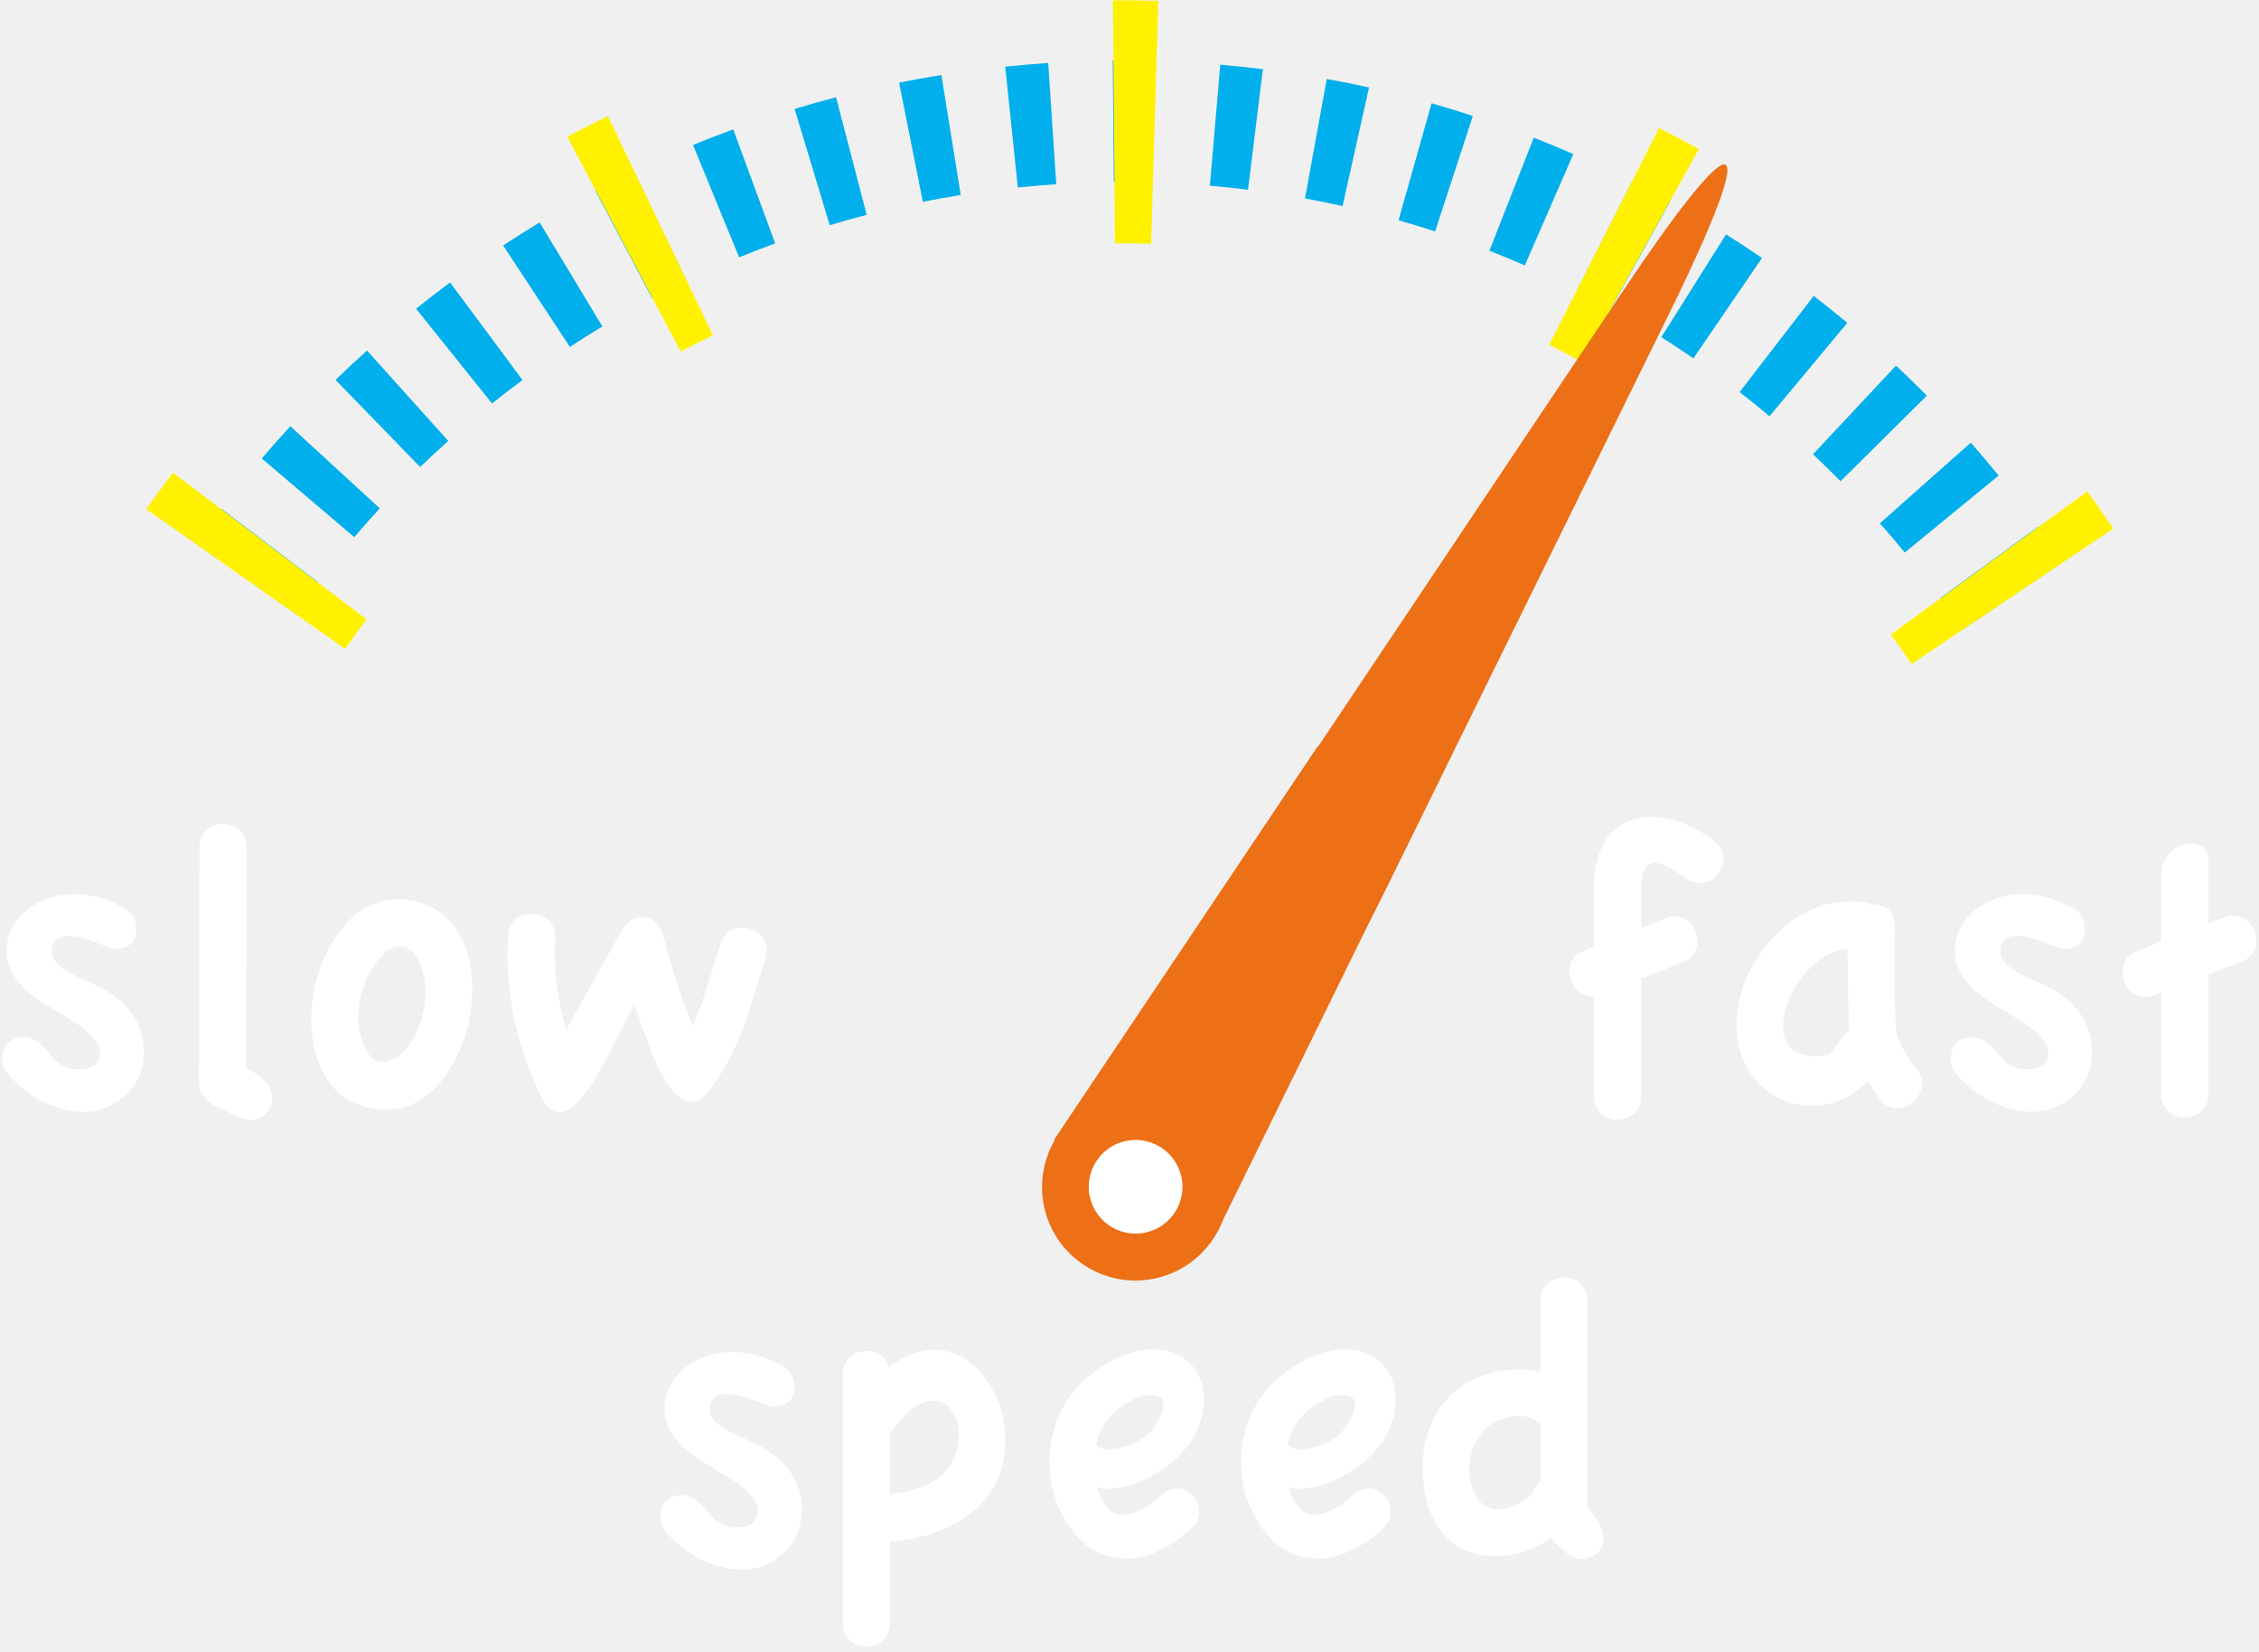
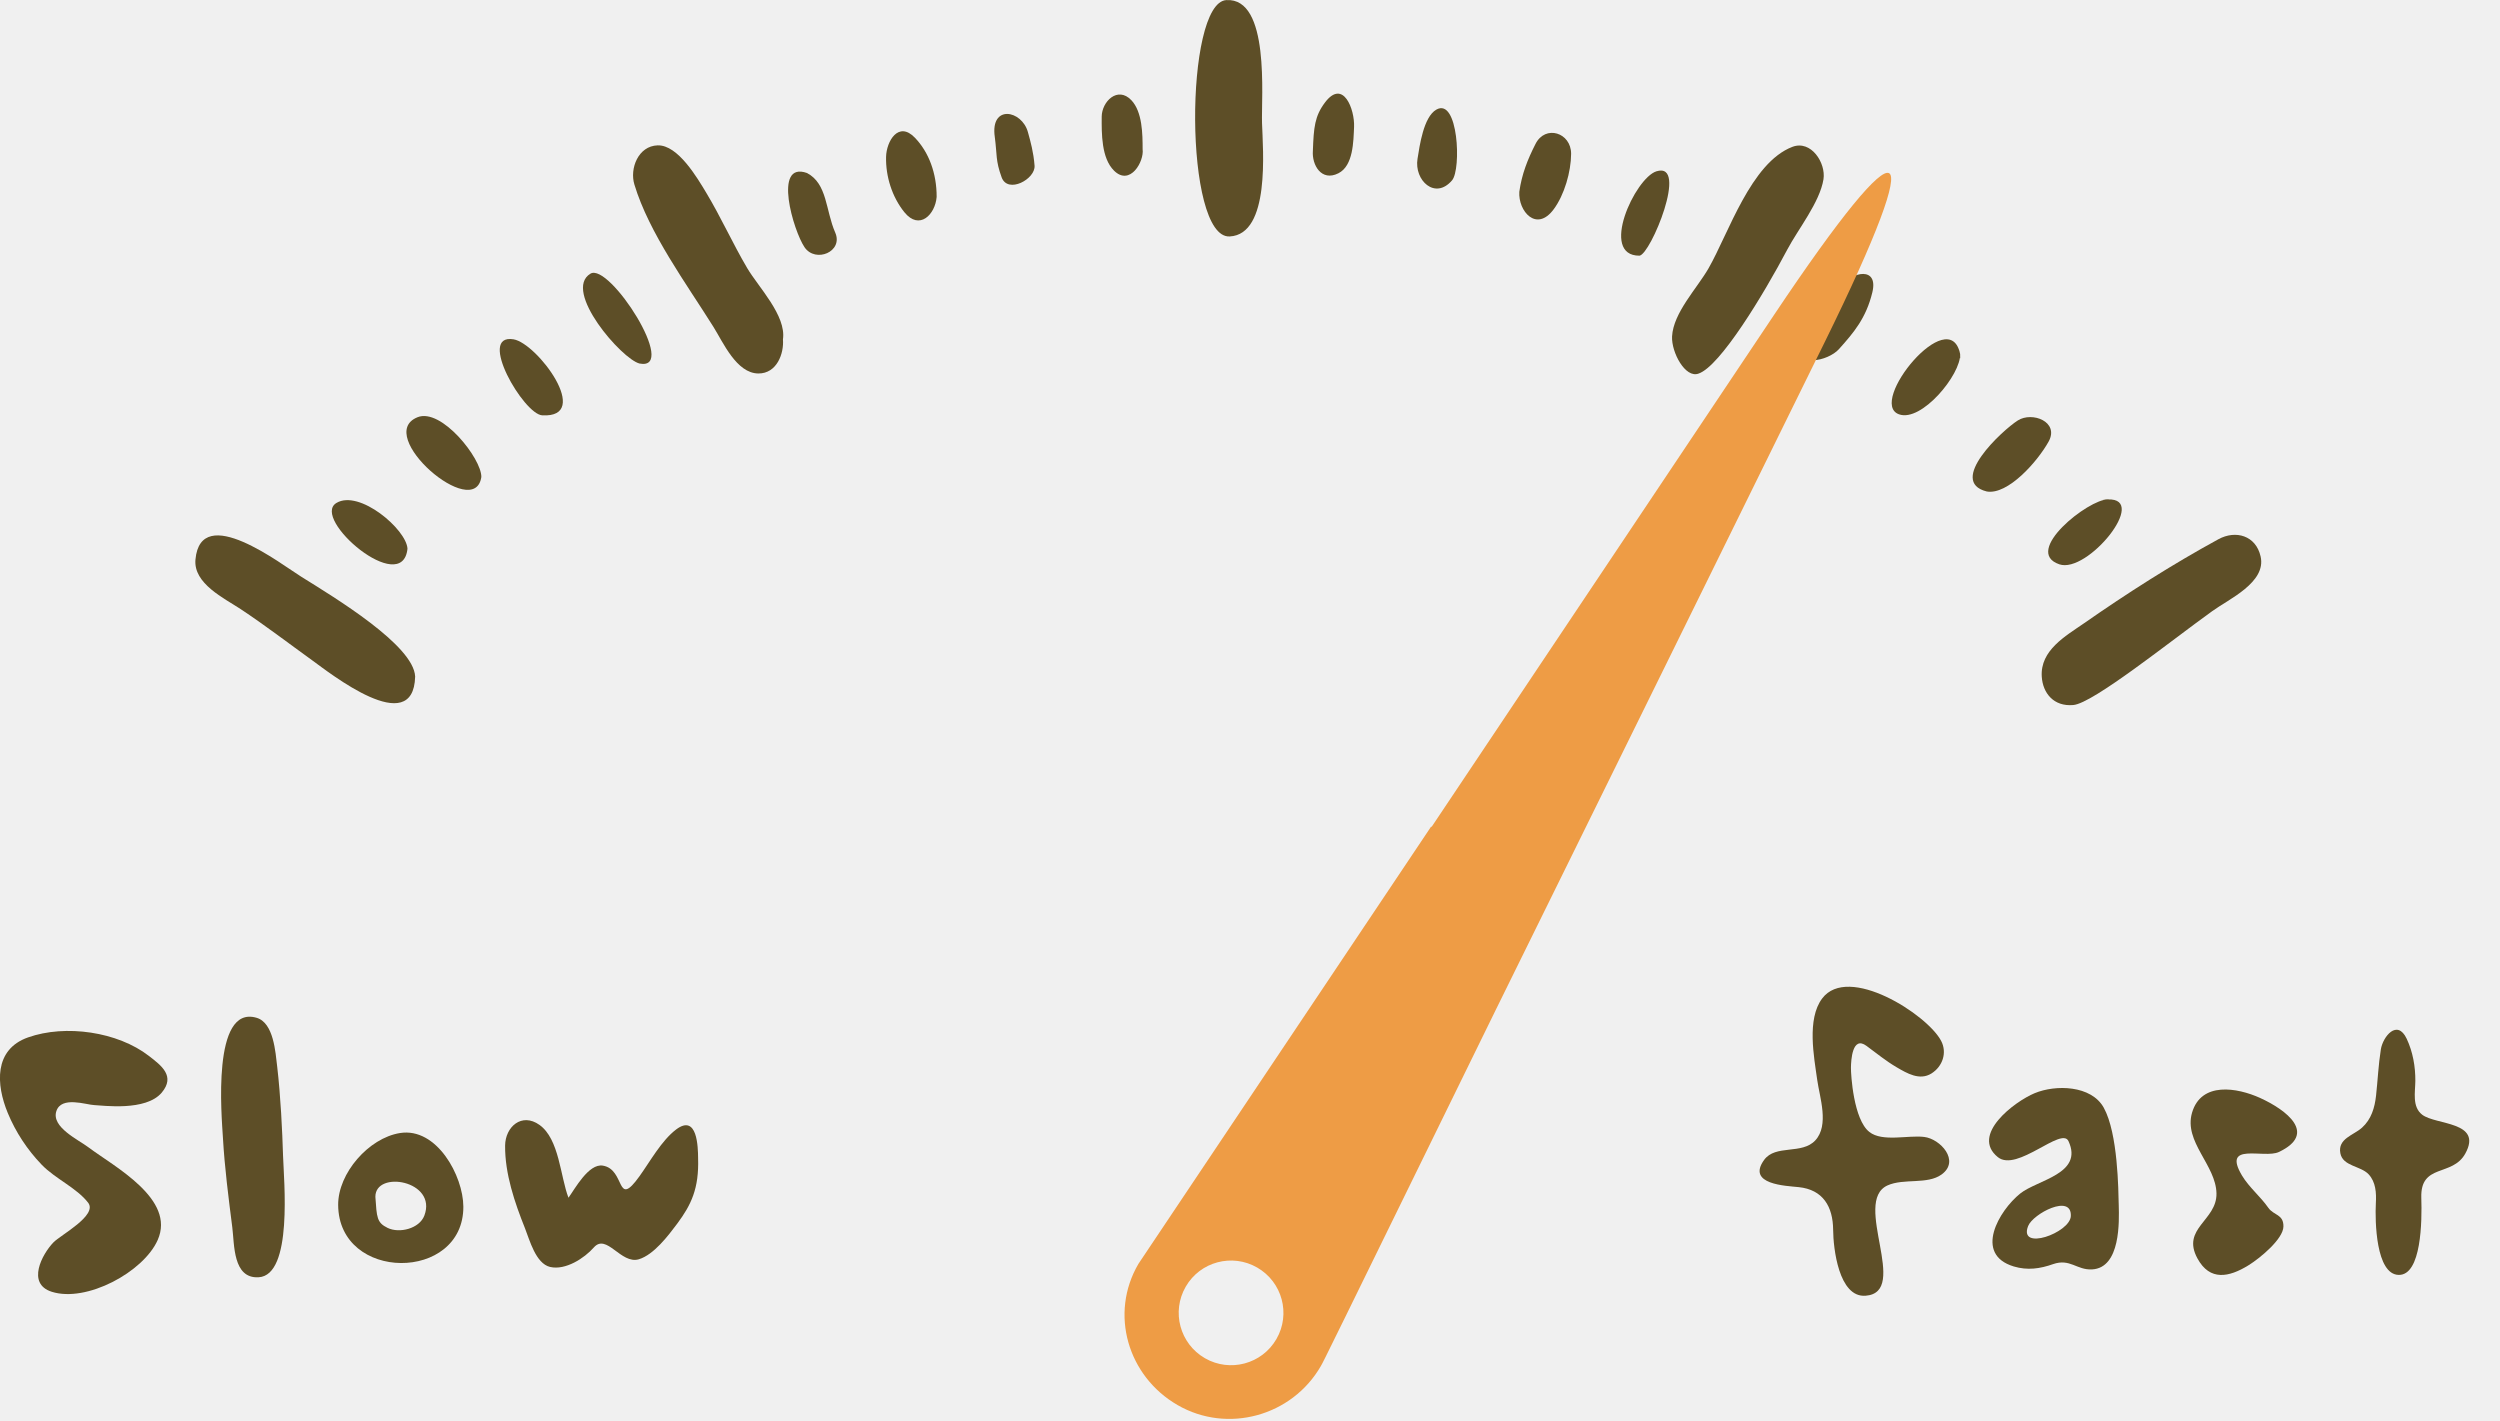
- <svg xmlns="http://www.w3.org/2000/svg" version="1.1" viewBox="0 0 264 193">
+ <svg xmlns="http://www.w3.org/2000/svg" version="1.1" viewBox="0 0 264 150">
  <style type="text/css">
-   g#needle .needle {
-     fill: #ed6f16;
+   .needle {
+     fill: #ee9c45;
  }
-   g#needle.depressed .needle {
+   .depressed {
    fill: #b25211;
  }
 </style>
-   <g transform="translate(-162.9 -327)">
-     <path fill="#00afec" d="m392.2 400.6c-0.832-1.256-1.691-2.492-2.578-3.693l11.47-8.355c0.984 1.34 1.949 2.721 2.887 4.125l-11.78 7.923zm-194.8-1.961-11.62-8.145c0.965-1.363 1.945-2.707 2.957-4.059l11.31 8.576c-0.901 1.208-1.784 2.411-2.644 3.628zm188.1-7.072c-0.945-1.168-1.914-2.295-2.906-3.42l10.62-9.416c1.113 1.268 2.207 2.549 3.266 3.832l-10.98 9.004zm-181.2-1.803-10.8-9.189c1.094-1.295 2.195-2.543 3.332-3.768l10.45 9.596c-1.016 1.092-2.008 2.228-2.98 3.361zm173.7-6.533c-1.047-1.068-2.129-2.115-3.219-3.148l9.695-10.36c1.227 1.148 2.426 2.324 3.609 3.508l-10.08 9.995zm-166-1.66-9.883-10.18c1.203-1.172 2.426-2.312 3.676-3.428l9.492 10.56c-1.113 0.992-2.206 2.008-3.285 3.047zm157.7-5.932c-1.145-0.963-2.309-1.908-3.5-2.824l8.664-11.24c1.328 1.025 2.641 2.076 3.926 3.152l-9.09 10.91zm-149.3-1.496-8.875-11.07c1.305-1.047 2.629-2.072 3.977-3.066l8.461 11.4c-1.199 0.892-2.391 1.805-3.563 2.736zm140.4-5.271c-1.23-0.844-2.48-1.668-3.746-2.473l7.562-12.01c1.418 0.893 2.828 1.812 4.203 2.76l-8.019 11.72zm-131.3-1.332-7.801-11.86c1.406-0.924 2.828-1.816 4.27-2.689l7.332 12.16c-1.285 0.763-2.543 1.56-3.801 2.388zm121.7-4.573c-1.309-0.725-2.637-1.428-3.973-2.107l6.418-12.65c1.492 0.756 2.957 1.535 4.43 2.344l-6.875 12.42zm-112.1-1.136-6.621-12.55c1.484-0.785 2.988-1.541 4.504-2.264l6.133 12.8c-1.356 0.652-2.692 1.324-4.016 2.02zm102-3.815c-1.359-0.598-2.75-1.168-4.137-1.717l5.18-13.21c1.555 0.613 3.102 1.248 4.625 1.916l-5.668 13.01zm-91.82-0.949-5.391-13.13c1.551-0.637 3.125-1.236 4.703-1.816l4.898 13.32c-1.425 0.516-2.82 1.059-4.21 1.627zm81.34-3.023c-1.414-0.461-2.836-0.9-4.277-1.305l3.859-13.67c1.613 0.457 3.227 0.953 4.82 1.48l-4.402 13.49zm-70.75-0.733-4.109-13.58c1.598-0.488 3.215-0.939 4.844-1.367l3.582 13.74c-1.445 0.379-2.887 0.772-4.317 1.211zm59.93-2.232c-1.457-0.328-2.918-0.619-4.391-0.891l2.547-13.96c1.652 0.301 3.305 0.629 4.938 0.992l-3.094 13.86zm-49.05-0.5-2.777-13.92c1.633-0.332 3.281-0.631 4.945-0.895l2.258 14.02c-1.477 0.236-2.962 0.5-4.426 0.795zm38-1.409c-1.469-0.188-2.957-0.34-4.457-0.471l1.215-14.14c1.668 0.145 3.32 0.32 4.984 0.523l-1.742 14.09zm-26.9-0.263-1.473-14.12c1.664-0.168 3.336-0.316 5.023-0.428l0.938 14.17c-1.496 0.099-2.996 0.222-4.488 0.375zm15.71-0.58c-1.488-0.047-2.988-0.062-4.492-0.043l-0.125-14.2c1.688-0.008 3.363 0.012 5.035 0.061l-0.418 14.19z" />
-     <path fill="#fff100" d="m386.3 404.6c-0.785-1.168-1.594-2.332-2.418-3.457l22.94-16.72c1.043 1.412 2.055 2.867 3.047 4.348l-23.57 15.82zm-183.1-1.8-23.2-16.3c1.008-1.432 2.051-2.852 3.113-4.275l22.63 17.15c-0.851 1.137-1.68 2.264-2.496 3.416zm144.5-33.53c-1.25-0.682-2.484-1.344-3.758-1.988l12.85-25.32c1.562 0.791 3.113 1.607 4.645 2.455l-13.74 24.85zm-105.2-1.1-13.3-25.2c1.566-0.828 3.148-1.623 4.746-2.391l12.27 25.6c-1.269 0.599-2.53 1.236-3.773 1.9zm54.93-12.69c-1.402-0.039-2.809-0.051-4.219-0.039l-0.25-28.4c1.773-0.012 3.539 0.008 5.301 0.057l-0.832 28.38z" />
-     <g fill="#fff">
-       <path d="m179.7 449.9c0 2.305-0.883 4.148-2.641 5.523-1.281 0.992-2.754 1.484-4.418 1.484-0.766 0-1.582-0.109-2.449-0.336-2.336-0.578-4.461-1.93-6.383-4.078-0.414-0.477-0.625-1.07-0.625-1.773 0-1.477 0.723-2.305 2.16-2.5 1.184-0.156 2.371 0.562 3.555 2.164 0.766 1.055 1.855 1.586 3.262 1.586 1.41 0 2.211-0.547 2.402-1.633 0.16-1.062-0.625-2.227-2.352-3.5-0.16-0.125-1.473-0.945-3.938-2.445-3.07-1.859-4.609-3.922-4.609-6.195 0-2.016 0.832-3.664 2.496-4.945 1.535-1.18 3.344-1.773 5.426-1.773 2.016 0 3.984 0.562 5.902 1.68 0.898 0.516 1.344 1.297 1.344 2.352 0 1.57-0.832 2.352-2.496 2.352-0.254 0-1-0.25-2.23-0.742-1.23-0.5-2.297-0.75-3.191-0.75-1.312 0-1.969 0.609-1.969 1.828 0 1.148 1.281 2.25 3.84 3.312 4.61 1.85 6.914 4.646 6.914 8.389z" />
-       <path d="m194.7 455.4c0 0.703-0.242 1.289-0.723 1.758-0.48 0.453-1.07 0.695-1.773 0.695-0.449 0-0.883-0.094-1.297-0.289-1.727-0.766-2.688-1.219-2.879-1.344-1.25-0.766-1.875-1.633-1.875-2.594l0.051-27.59c0-0.805 0.254-1.461 0.766-1.969 0.512-0.516 1.168-0.766 1.969-0.766s1.465 0.25 1.992 0.766c0.527 0.508 0.793 1.164 0.793 1.969l-0.051 25.82c2.019 0.892 3.027 2.079 3.027 3.548z" />
-       <path d="m218.1 442.5c0 3.359-0.848 6.445-2.543 9.266-1.953 3.266-4.512 4.898-7.68 4.898-0.578 0-1.168-0.07-1.777-0.195-2.305-0.477-4.047-1.742-5.23-3.789-1.059-1.797-1.586-3.953-1.586-6.484 0-3.359 0.848-6.43 2.543-9.219 1.984-3.258 4.547-4.891 7.68-4.891 0.578 0 1.168 0.062 1.777 0.188 2.305 0.484 4.047 1.75 5.23 3.797 1.058 1.757 1.586 3.906 1.586 6.429zm-5.473 0.242c0-0.961-0.191-1.953-0.574-2.977-0.48-1.242-1.121-1.953-1.922-2.109-1.184-0.25-2.32 0.414-3.406 2.016-0.867 1.25-1.441 2.547-1.73 3.891-0.16 0.766-0.238 1.57-0.238 2.398 0 0.961 0.191 1.953 0.574 2.977 0.48 1.25 1.121 1.953 1.922 2.117 0.801 0.156 1.68-0.195 2.641-1.062 1.215-1.086 2.047-2.703 2.496-4.852 0.159-0.766 0.237-1.571 0.237-2.399z" />
-       <path d="m252.5 438.1c0 0.289-0.051 0.586-0.145 0.914-1.312 4.25-2.176 6.938-2.594 8.062-1.086 2.883-2.43 5.352-4.031 7.398-0.672 0.859-1.344 1.297-2.016 1.297-1.441 0-2.91-1.734-4.418-5.188-0.414-0.93-1.168-3.008-2.254-6.242-0.734 1.438-1.84 3.594-3.312 6.477-2.176 4.094-4 6.141-5.473 6.141-0.801 0-1.52-0.641-2.16-1.914-2.59-5.312-3.887-10.88-3.887-16.7 0-0.359 0.031-1.016 0.098-1.969 0.125-1.734 1.039-2.586 2.734-2.586 0.863 0 1.551 0.273 2.062 0.836 0.508 0.562 0.738 1.273 0.672 2.141-0.031 0.477-0.047 1.008-0.047 1.578 0 2.883 0.449 5.875 1.344 8.977l6.336-11.33c0.672-1.211 1.52-1.82 2.543-1.82 1.25 0 2.098 0.828 2.547 2.492 0.863 3.328 1.984 6.758 3.359 10.27 0.574-1.219 1.648-4.406 3.215-9.555 0.418-1.312 1.266-1.969 2.543-1.969 0.801 0 1.48 0.25 2.043 0.75 0.559 0.493 0.841 1.133 0.841 1.938z" />
-       <path d="m256.6 503.4c0 2.305-0.879 4.148-2.641 5.523-1.281 0.992-2.75 1.484-4.414 1.484-0.77 0-1.586-0.109-2.449-0.336-2.336-0.57-4.465-1.93-6.383-4.078-0.418-0.477-0.625-1.07-0.625-1.773 0-1.477 0.719-2.305 2.16-2.5 1.184-0.156 2.367 0.562 3.551 2.164 0.77 1.055 1.855 1.586 3.266 1.586 1.406 0 2.207-0.547 2.398-1.633 0.16-1.062-0.625-2.227-2.352-3.5-0.16-0.125-1.473-0.945-3.938-2.445-3.07-1.859-4.605-3.922-4.605-6.195 0-2.016 0.832-3.664 2.496-4.945 1.535-1.18 3.344-1.773 5.422-1.773 2.016 0 3.984 0.562 5.906 1.68 0.895 0.516 1.344 1.297 1.344 2.352 0 1.57-0.832 2.352-2.496 2.352-0.258 0-1-0.25-2.234-0.742-1.23-0.5-2.293-0.75-3.191-0.75-1.312 0-1.969 0.609-1.969 1.828 0 1.148 1.281 2.25 3.84 3.312 4.61 1.85 6.914 4.647 6.914 8.389z" />
-       <path d="m280.4 495.3c0 3.617-1.375 6.477-4.129 8.594-2.43 1.852-5.551 2.938-9.359 3.258v9.508c0 0.797-0.266 1.453-0.793 1.969-0.527 0.508-1.191 0.766-1.992 0.766s-1.453-0.258-1.969-0.766c-0.512-0.516-0.766-1.172-0.766-1.969v-28.99c0-0.797 0.246-1.461 0.742-1.992s1.145-0.789 1.945-0.789c1.441-0.039 2.336 0.602 2.688 1.914 1.727-1.375 3.473-2.062 5.234-2.062 2.492 0 4.559 1.172 6.191 3.5 1.47 2.116 2.208 4.467 2.208 7.061zm-5.473-1.102c-0.031-0.898-0.32-1.719-0.863-2.445-0.543-0.742-1.25-1.102-2.113-1.102-1.598 0-3.281 1.297-5.039 3.891v7.055c5.503-0.555 8.175-3.016 8.015-7.399z" />
-       <path d="m303.6 490.6c0 1.375-0.367 2.758-1.105 4.125-0.797 1.508-2.094 2.859-3.887 4.055-1.793 1.203-3.602 1.922-5.422 2.141-0.93 0.125-1.617 0.062-2.066-0.195 0.578 2.18 1.586 3.266 3.023 3.266 1.281 0 2.801-0.781 4.562-2.352 0.543-0.477 1.152-0.719 1.824-0.719 0.605 0 1.176 0.266 1.703 0.812s0.793 1.188 0.793 1.914c0 0.766-0.32 1.438-0.961 2.023-2.594 2.297-5.121 3.445-7.586 3.445-2.688 0-4.895-1.242-6.621-3.742-1.539-2.242-2.305-4.766-2.305-7.586 0-2.523 0.641-4.828 1.918-6.906 1.023-1.703 2.512-3.156 4.465-4.375s3.887-1.82 5.809-1.82c1.758 0 3.176 0.547 4.246 1.625 1.075 1.086 1.61 2.531 1.61 4.289zm-4.753 0.429c0-0.672-0.512-1.008-1.535-1.008-0.543 0-1.008 0.078-1.391 0.242-2.848 1.25-4.48 3.117-4.895 5.617 0.254 0.188 0.688 0.367 1.293 0.523 1.539-0.125 2.867-0.539 3.984-1.25 0.738-0.445 1.359-1.117 1.871-2.016 0.45-0.795 0.673-1.498 0.673-2.108z" />
-       <path d="m326 490.6c0 1.375-0.371 2.758-1.105 4.125-0.801 1.508-2.098 2.859-3.887 4.055-1.793 1.203-3.602 1.922-5.426 2.141-0.922 0.125-1.613 0.062-2.062-0.195 0.574 2.18 1.582 3.266 3.023 3.266 1.277 0 2.801-0.781 4.559-2.352 0.547-0.477 1.152-0.719 1.824-0.719 0.605 0 1.176 0.266 1.707 0.812 0.527 0.547 0.789 1.188 0.789 1.914 0 0.766-0.32 1.438-0.961 2.023-2.586 2.297-5.113 3.445-7.582 3.445-2.688 0-4.895-1.242-6.625-3.742-1.535-2.242-2.305-4.766-2.305-7.586 0-2.523 0.641-4.828 1.922-6.906 1.023-1.703 2.512-3.156 4.465-4.375 1.945-1.219 3.887-1.82 5.801-1.82 1.762 0 3.184 0.547 4.25 1.625 1.066 1.086 1.613 2.531 1.613 4.289zm-4.758 0.429c0-0.672-0.512-1.008-1.535-1.008-0.551 0-1.008 0.078-1.395 0.242-2.852 1.25-4.48 3.117-4.898 5.617 0.258 0.188 0.688 0.367 1.297 0.523 1.535-0.125 2.863-0.539 3.984-1.25 0.734-0.445 1.359-1.117 1.871-2.016 0.458-0.795 0.676-1.498 0.676-2.108z" />
-       <path d="m350.3 506.8c0 0.711-0.25 1.273-0.766 1.711-0.508 0.43-1.117 0.648-1.82 0.648-0.992 0-2.18-0.82-3.559-2.453-1.918 1.414-4.078 2.117-6.473 2.117-2.789 0-4.918-0.992-6.391-2.977-1.344-1.766-2.051-4.102-2.109-7.008-0.094-3.492 0.906-6.328 3-8.523s4.875-3.289 8.328-3.289c0.836 0 1.629 0.086 2.398 0.242v-8.211c0-0.797 0.266-1.461 0.797-1.992 0.523-0.523 1.188-0.789 1.992-0.789 0.793 0 1.449 0.266 1.961 0.789 0.516 0.531 0.77 1.195 0.77 1.992v24.1c1.254 1.345 1.872 2.556 1.872 3.641zm-7.391-6.765v-6.672c-0.316-0.125-0.621-0.336-0.91-0.625-1.246-0.445-2.621-0.352-4.129 0.289-1.023 0.445-1.82 1.211-2.402 2.281-0.578 1.07-0.863 2.203-0.863 3.383 0 1.156 0.242 2.148 0.719 2.977 0.547 1.055 1.348 1.617 2.406 1.68 0.992 0.062 2-0.227 3.023-0.859 0.734-0.484 1.164-0.852 1.297-1.109 0.25-0.54 0.543-0.994 0.859-1.345z" />
-       <path d="m364.3 427.3c0 0.766-0.262 1.438-0.785 2.016-0.531 0.578-1.18 0.867-1.945 0.867-0.609 0-1.172-0.195-1.68-0.586-1.602-1.18-2.805-1.773-3.602-1.773-1.055 0-1.582 0.961-1.582 2.891v4.703l2.785-1.109c0.414-0.156 0.781-0.234 1.102-0.234 0.766 0 1.41 0.297 1.922 0.883 0.508 0.594 0.762 1.273 0.762 2.047 0 1.148-0.59 1.961-1.77 2.445l-4.805 1.914v13.73c0 0.797-0.262 1.453-0.789 1.969-0.531 0.508-1.195 0.766-1.992 0.766-0.801 0-1.457-0.258-1.969-0.766-0.512-0.516-0.762-1.172-0.762-1.969v-11.66c-0.805 0.031-1.484-0.242-2.043-0.82-0.562-0.578-0.84-1.258-0.84-2.062 0-1.219 0.59-2.047 1.773-2.492l1.105-0.438v-6.906c0-2.406 0.508-4.32 1.531-5.766 1.188-1.664 2.914-2.492 5.188-2.492 2.336 0 4.754 0.914 7.25 2.734 0.763 0.569 1.146 1.272 1.146 2.108z" />
-       <path d="m387.5 453.6c0 0.773-0.285 1.445-0.859 2.016-0.578 0.586-1.246 0.867-2.016 0.867-0.867 0-1.555-0.367-2.066-1.094-0.289-0.453-0.77-1.141-1.441-2.07-1.758 1.914-3.906 2.883-6.43 2.883-2.562 0-4.672-0.906-6.336-2.719-1.664-1.805-2.5-4.008-2.5-6.594 0-3.648 1.328-6.984 3.984-10.01 2.656-3.024 5.797-4.539 9.414-4.539 0.957 0 1.73 0.109 2.301 0.336 1.891 0 2.816 0.93 2.785 2.781-0.129 7.719 0 12 0.387 12.87 0.543 1.273 1.262 2.477 2.156 3.594 0.421 0.516 0.621 1.078 0.621 1.68zm-8.492-6.141c-0.031-0.414-0.082-2.305-0.145-5.664-0.035-2.211-0.051-3.523-0.051-3.93-1.914 0.195-3.656 1.25-5.203 3.195-1.559 1.93-2.328 3.875-2.328 5.828 0 2.336 1.258 3.508 3.789 3.508 0.477 0 1.008-0.055 1.582-0.148 0.188-0.188 0.672-0.828 1.438-1.914 0.296-0.398 0.597-0.679 0.918-0.875z" />
-       <path d="m407.4 449.9c0 2.305-0.883 4.148-2.637 5.523-1.281 0.992-2.754 1.484-4.418 1.484-0.77 0-1.582-0.109-2.449-0.336-2.336-0.578-4.461-1.93-6.387-4.078-0.414-0.477-0.621-1.07-0.621-1.773 0-1.477 0.723-2.305 2.16-2.5 1.184-0.156 2.371 0.562 3.555 2.164 0.766 1.055 1.855 1.586 3.258 1.586 1.414 0 2.215-0.547 2.406-1.633 0.16-1.062-0.621-2.227-2.352-3.5-0.16-0.125-1.473-0.945-3.934-2.445-3.078-1.859-4.609-3.922-4.609-6.195 0-2.016 0.828-3.664 2.492-4.945 1.539-1.18 3.344-1.773 5.43-1.773 2.016 0 3.98 0.562 5.898 1.68 0.902 0.516 1.348 1.297 1.348 2.352 0 1.57-0.832 2.352-2.496 2.352-0.254 0-1-0.25-2.234-0.742-1.234-0.5-2.297-0.75-3.191-0.75-1.312 0-1.965 0.609-1.965 1.828 0 1.148 1.277 2.25 3.836 3.312 4.609 1.85 6.91 4.646 6.91 8.389z" />
-       <path d="m426.6 436.9c0 1.219-0.605 2.047-1.824 2.5l-3.789 1.438v13.97c0 0.797-0.262 1.461-0.797 1.992-0.523 0.523-1.188 0.789-1.984 0.789-0.801 0-1.457-0.266-1.969-0.789-0.512-0.531-0.77-1.195-0.77-1.992v-11.86l-0.762 0.289c-0.449 0.156-0.816 0.242-1.105 0.242-0.77 0-1.402-0.289-1.895-0.867-0.5-0.578-0.746-1.25-0.746-2.016 0-1.219 0.59-2.055 1.773-2.492l2.734-1.062v-7.875c0-0.961 0.344-1.797 1.031-2.523 0.688-0.719 1.516-1.078 2.477-1.078 1.344 0 2.016 0.719 2.016 2.164v7.195l1.82-0.719c0.32-0.125 0.688-0.195 1.105-0.195 0.766 0 1.41 0.289 1.914 0.867 0.513 0.584 0.771 1.256 0.771 2.022z" />
-     </g>
+   <g fill="#5D4E27">
+     <path d="m5.95 117.34c-0.55 1.69 2.34 3.02 3.38 3.81 2.74 2.06 9.25 5.46 7.32 9.8-1.5 3.38-7.52 6.63-11.19 5.46-2.67-0.85-1.03-3.96 0.19-5.22 0.76-0.78 4.68-2.85 3.66-4.18-1.22-1.58-3.49-2.54-4.91-4.02-1.52-1.58-2.74-3.43-3.58-5.46-1.24-3-1.48-6.7 2.14-7.98 3.96-1.4 9.47-0.6 12.77 1.96 1.32 1.02 2.81 2.13 1.35 3.87-1.68 2-6.24 1.35-7.11 1.32s-3.49-0.99-4.02 0.64z" />
+     <path d="m197.41 119.54c1.39 1.08 4.09 0.31 5.78 0.52 1.7 0.2 3.83 2.51 1.85 3.96-1.51 1.1-3.99 0.38-5.72 1.16-3.77 1.71 2.42 11.3-2.32 11.65-2.83 0.21-3.41-5.03-3.42-6.96-0.02-2.45-1.07-4.25-3.65-4.51-1.32-0.14-5.52-0.27-3.64-2.87 1.21-1.67 3.99-0.53 5.41-2.07 1.48-1.61 0.46-4.52 0.2-6.37-0.34-2.44-1.12-6.43 0.52-8.61 2.75-3.66 11.09 1.68 12.56 4.47 0.66 1.25 0.16 2.71-1.02 3.45-1.25 0.78-2.58-0.02-3.68-0.66-1.14-0.67-2.11-1.47-3.17-2.25-1.52-1.13-1.64 1.55-1.65 2.29s0.27 5.49 1.95 6.8z" />
+     <path d="m71.52 129.21c-0.95 1.27-2.47 3.29-4.06 3.77-1.89 0.56-3.4-2.78-4.75-1.25-0.99 1.13-3 2.44-4.62 2.06-1.52-0.36-2.17-2.87-2.65-4.08-1.09-2.72-2.13-5.77-2.1-8.74 0.02-1.97 1.75-3.52 3.63-2.18 2.09 1.49 2.2 5.45 3.06 7.69 0.68-0.93 2.13-3.64 3.63-3.39 2.43 0.4 1.36 4.62 3.87 1.12 1.11-1.54 2.32-3.76 3.86-4.93 2.26-1.71 2.32 1.88 2.33 3.04 0.1 3.17-0.72 4.9-2.2 6.89z" />
+     <path d="m220.91 134.05c-1.61 0.08-2.31-1.18-4.1-0.56-1.38 0.49-2.71 0.68-4.15 0.25-4.28-1.29-1.55-5.92 0.67-7.7 1.82-1.46 6.71-2.07 5.1-5.54-0.73-1.56-5.43 3.31-7.45 1.7-2.93-2.35 1.76-5.88 3.88-6.76 2.21-0.92 5.98-0.85 7.3 1.54 1.5 2.71 1.54 8.71 1.58 10.32s0.22 6.6-2.83 6.75zm-2.23-5.63c0.11-2.41-4-0.25-4.51 1.05-1.05 2.69 4.43 0.72 4.51-1.05z" />
+     <path d="m215.61 71.46c-0.18-2.79 2.51-4.29 4.46-5.64 4.58-3.19 9.29-6.2 14.2-8.88 1.82-0.99 3.95-0.39 4.45 1.82 0.63 2.74-3.35 4.5-5.1 5.77-4.49 3.23-12.58 9.73-14.67 9.92s-3.23-1.27-3.34-2.99z" />
+     <path d="m43.84 71.44c-0.17 6.66-9.04-0.39-10.9-1.73-2.5-1.8-4.96-3.69-7.53-5.39-1.74-1.15-5-2.69-4.77-5.23 0.56-6.12 9.1 0.53 11.17 1.81 3.56 2.22 11.88 7.24 12.03 10.54z" />
+     <path d="m80.07 39.44c-2.3-0.03-3.71-3.29-4.73-4.92-2.83-4.52-6.81-9.92-8.35-15.04-0.51-1.67 0.4-4.07 2.46-4.13 2.15-0.06 4.19 3.45 5.12 4.99 1.56 2.59 2.8 5.37 4.34 7.98 1.19 2.01 4.14 5.01 3.77 7.52 0.12 1.45-0.62 3.62-2.61 3.6z" />
+     <path d="m176.57 35.53c0.13-2.51 2.65-5.09 3.86-7.21 2.12-3.71 4.47-11.13 8.84-12.81 1.98-0.76 3.56 1.7 3.29 3.42-0.39 2.43-2.67 5.25-3.82 7.42-2.5 4.74-7.09 12.33-9.37 13.1-1.4 0.53-2.88-2.25-2.8-3.92z" />
+     <path d="m129.5 0.01c4.64-0.28 3.68 10.27 3.77 12.99 0.09 2.81 0.89 11.76-3.42 11.97-4.82 0.23-4.78-24.7-0.35-24.96z" />
+     <path d="m250.89 127.05c0.06-1.07 0-2.23-0.77-3.05-0.85-0.9-2.72-0.83-2.98-2.22-0.29-1.55 1.41-1.9 2.29-2.7 0.98-0.88 1.34-2.11 1.48-3.37 0.18-1.64 0.25-3.28 0.51-4.91 0.22-1.33 1.73-3.23 2.73-1.1 0.65 1.39 0.92 2.93 0.91 4.45-0.01 1.17-0.36 2.72 0.72 3.56 1.43 1.11 6.43 0.69 4.56 4.1-1.37 2.5-4.77 0.99-4.65 4.69 0.08 2.43 0.02 8.18-2.39 8.13s-2.51-5.69-2.41-7.58z" />
+     <path d="m29.89 122.05c0.08 2.59 1.06 12.64-2.59 12.83-2.72 0.15-2.54-3.47-2.77-5.27-0.4-3.15-0.81-6.31-0.99-9.48-0.13-2.21-1.2-14.06 3.56-12.65 1.81 0.53 1.99 3.67 2.17 5.14 0.37 3.16 0.54 6.83 0.62 9.43z" />
+     <path d="m237.4 133.64c-2 1.22-4.03 1.68-5.35-0.75-1.73-3.18 2.06-3.99 2.01-6.86-0.05-3-3.48-5.45-2.58-8.53 0.97-3.31 4.77-2.65 7.18-1.56 2.79 1.27 6.09 3.77 1.99 5.71-1.57 0.74-6.03-1.11-3.9 2.48 0.76 1.27 1.95 2.21 2.79 3.42 0.57 0.81 1.61 0.66 1.59 1.97s-2.43 3.32-3.73 4.12z" />
+     <path d="m48.93 127.43c0.02 7.96-13.17 7.96-13.22-0.19-0.02-3.35 3.23-7.06 6.52-7.59 3.89-0.63 6.69 4.52 6.7 7.78 0.01 3.48-0.01-3.77 0 0zm-7.99 2.24c1.25 0.6 3.35 0.07 3.87-1.3 1.4-3.7-5.19-4.83-5.17-1.98 0.15 2.16 0.14 2.72 1.3 3.28z" />
+     <path d="m98.91 20.8c-0.15 1.84-1.81 3.57-3.4 1.62-1.31-1.62-1.99-3.79-1.94-5.86 0.04-1.65 1.31-3.82 3.04-2.02 1.47 1.52 2.31 3.76 2.3 6.26z" />
+     <path d="m50.83 50.37c-0.71 4.78-11.4-4.43-6.74-6.31 2.52-1.02 6.77 4.37 6.74 6.31z" />
+     <path d="m209.8 51.9c-4.19-1.05 1.63-6.45 3.28-7.5 1.52-0.97 4.4 0.14 3.26 2.22-1.18 2.13-4.31 5.67-6.54 5.28z" />
+     <path d="m105.05 14.47c-0.5-3.47 2.86-2.86 3.5-0.51 0.28 1.01 0.59 2.11 0.7 3.53s-2.83 3.02-3.48 1.23-0.47-2.36-0.72-4.25z" />
+     <path d="m153.34 19.04c-1.79 2.11-4.02 0-3.65-2.27 0.22-1.36 0.63-4.41 1.98-5.19 2.33-1.34 2.66 6.29 1.67 7.46z" />
+     <path d="m62.35 28.9c2-1.22 9.36 10.29 5.19 9.49-1.87-0.45-8.17-7.69-5.19-9.49z" />
+     <path d="m194.19 36.87c-1.13 1.27-4.84 2.09-3.57-0.76 0.95-2.12 2.33-4 3.73-5.83 1.28-1.66 4.03-2.14 3.37 0.59s-1.97 4.26-3.53 6z" />
+     <path d="m173.13 27c-4.27 0.02-0.48-8.2 1.79-8.91 3.44-1.06-0.61 8.77-1.79 8.91z" />
+     <path d="m85.22 18.27c2.16 1.14 1.95 3.93 2.98 6.29 0.88 2.02-2.08 3.25-3.24 1.55-1.17-1.72-3.37-9.13 0.26-7.84z" />
+     <path d="m160.44 20.25c0.26-1.85 0.86-3.38 1.71-5.05 1.04-2.06 3.76-1.2 3.76 1.04-0.01 1.9-0.71 4.34-1.84 5.86-1.82 2.46-3.76 0.2-3.63-1.85z" />
+     <path d="m43.03 57.94c-0.53 5.15-10.26-3.18-7.5-4.83 2.42-1.45 7.39 2.8 7.5 4.83z" />
+     <path d="m222.59 52.74c4.38-0.17-2.16 7.88-5.13 6.85-3.93-1.35 3.11-6.89 5.13-6.85 0.72-0.03-1.64-0.03 0 0z" />
+     <path d="m206.99 37.38c0.1 2.16-4.08 7.24-6.46 6.37-3.36-1.22 5.33-11.83 6.46-6.37 0.07 1.56-0.29-1.41 0 0z" />
+     <path d="m54.22 35.83c2.52 0.41 8.39 8.32 3.04 8.03-1.96-0.11-6.93-8.65-3.04-8.03z" />
+     <path d="m139.92 10.82c1.92-2.54 3.15 0.73 3.07 2.59-0.07 1.49-0.07 4.1-1.66 4.89-1.78 0.9-2.81-0.87-2.69-2.38 0.09-2.47 0.19-3.65 1.28-5.1z" />
+     <path d="m117.64 18.02c-1.34-1.33-1.31-3.92-1.3-5.7 0.01-1.59 1.68-3.26 3.13-1.74 1.17 1.23 1.19 3.59 1.19 5.17 0.18 1.3-1.33 3.94-3.02 2.27z" />
+   </g>
+   <g transform="translate(130 138.6)" pointer-events="none">
+     <path transform="rotate(30)" id="needle" class="needle" d="m-3.01-119.99l-4.29 64.99h-0.06s-3.68 55.44-3.68 55.44c-0.04 6.09 4.95 10.85 11.04 10.85s11.04-5.03 11.04-11.12c0-0.68-0.01-0.73-2.83-42.11-0.06-1.21-5.16-78.23-5.16-78.23-1.67-25.14-4.4-24.96-6.06 0.18zm8.56 120.02c0 3.06-2.48 5.53-5.53 5.53s-5.53-2.47-5.53-5.53c0-3.05 2.48-5.52 5.53-5.52s5.53 2.46 5.53 5.52z" />
  </g>
  <rect x="0" y="0" width="264" height="90" fill="none" id="dialHitBox" pointer-events="all" />
-   <g transform="translate(-162.4 -342.9)" pointer-events="none">
-     <g transform="rotate(30 295.1 481.6)" id="needle">
-       <path d="m295.1 481.6c-6 0-9.559-20.37-7.91-45.25l4.91-74c1.652-24.89 4.352-24.89 6.004 0l4.906 74c1.649 24.88-1.906 45.25-7.91 45.25z" class="needle" />
-       <path d="m295.1 470.7c6.027 0 10.92 4.891 10.92 10.91 0 6.031-4.891 10.92-10.92 10.92-6.027 0-10.91-4.891-10.91-10.92 0-6.023 4.887-10.91 10.91-10.91z" class="needle" />
-       <polygon points="287.8 426.3 284.1 481.6 306 481.6 302.3 426.3" class="needle" />
-       <path fill="#fff" d="m295.1 476.1c3.023 0 5.477 2.445 5.477 5.469 0 3.031-2.453 5.477-5.477 5.477s-5.477-2.445-5.477-5.477c0-3.023 2.454-5.469 5.477-5.469z" />
-     </g>
-   </g>
</svg>
